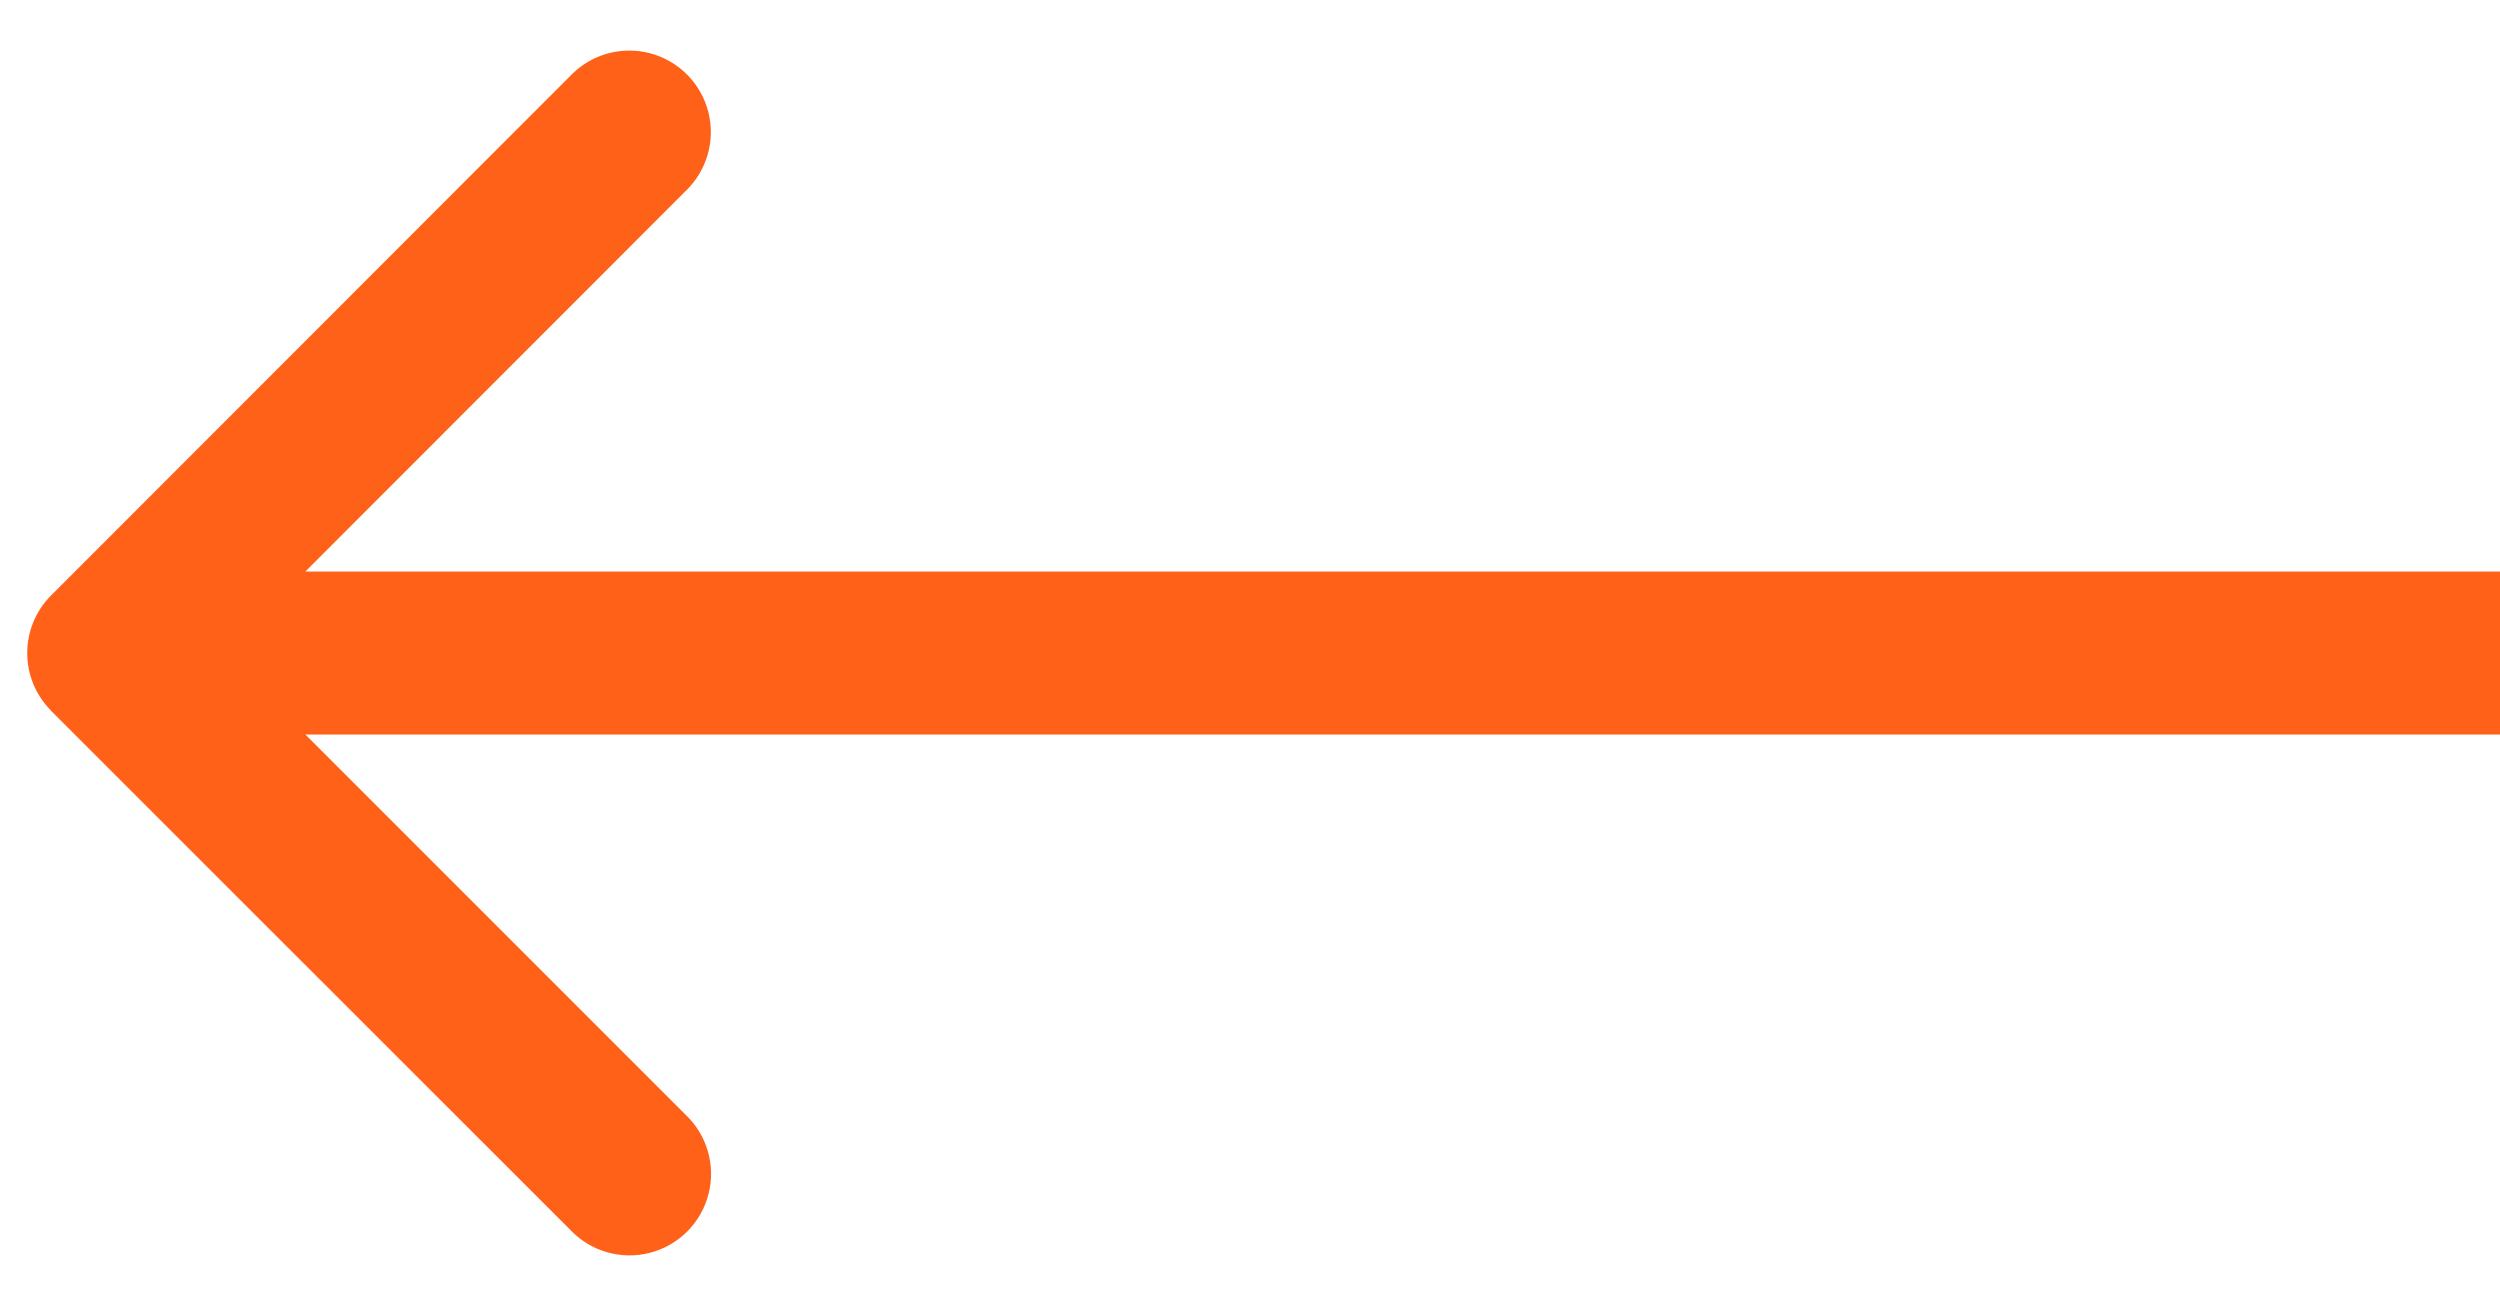
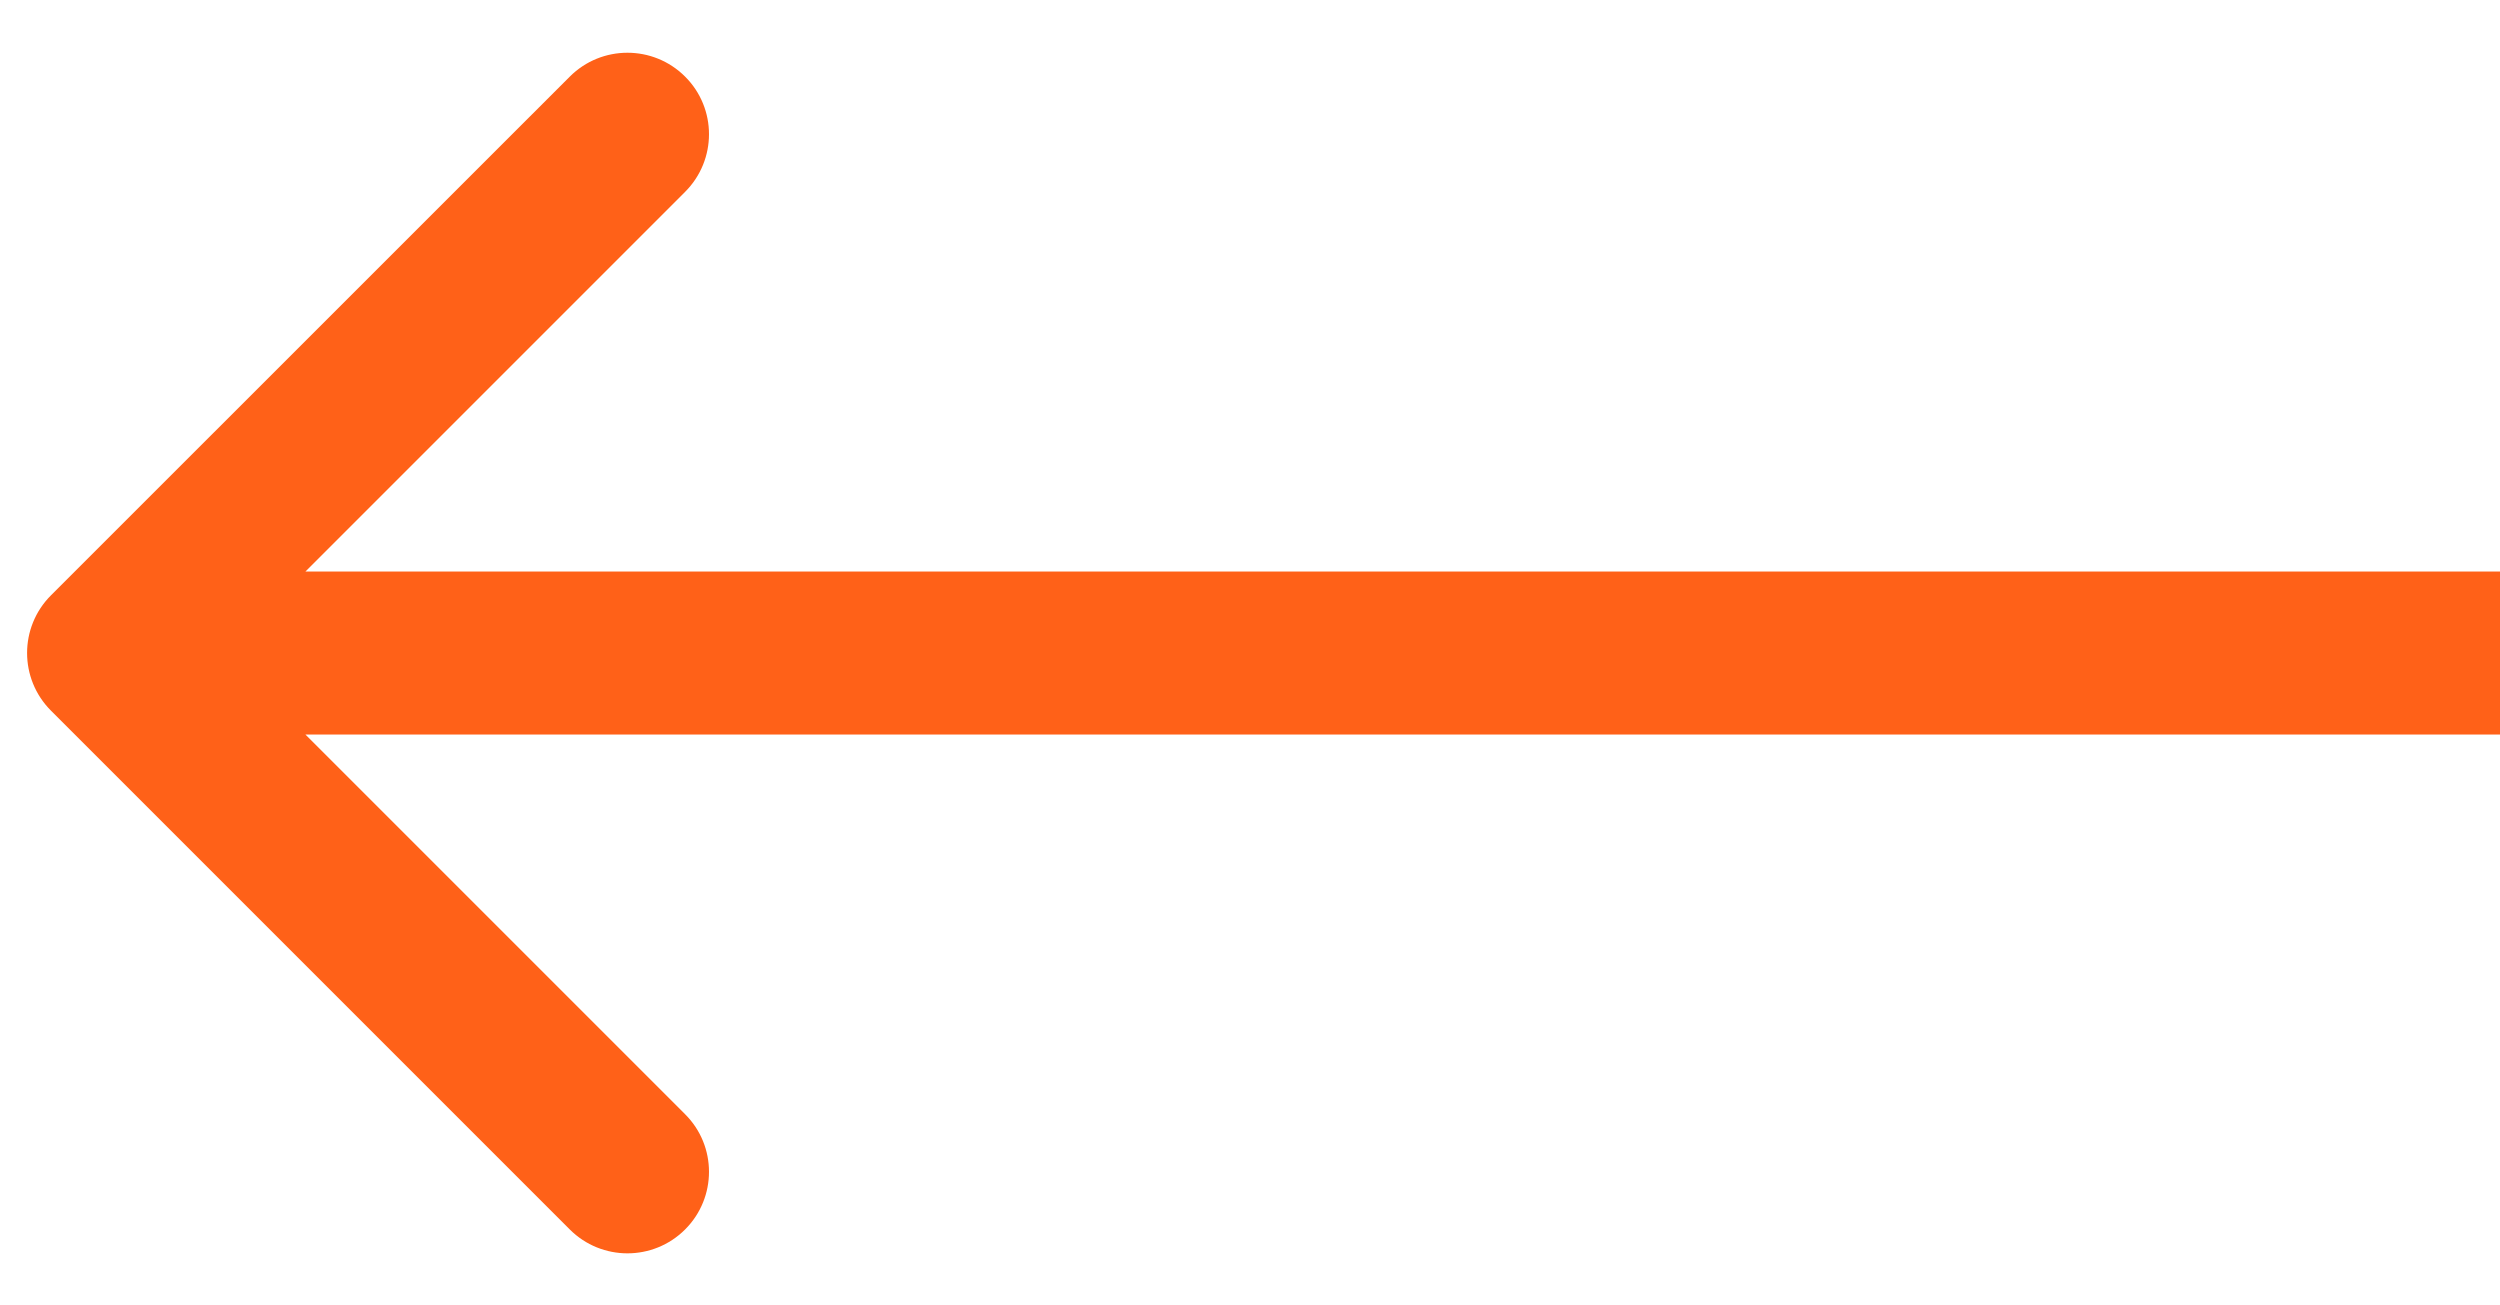
- <svg xmlns="http://www.w3.org/2000/svg" width="23" height="12" fill="none">
-   <path d="M.47 6.538a.75.75 0 010-1.06L5.241.704a.75.75 0 111.06 1.06L2.06 6.008l4.243 4.243a.75.75 0 11-1.06 1.06L.468 6.538zm22.53.22H1v-1.5h22v1.5z" fill="#FF6118" />
+ <svg xmlns="http://www.w3.org/2000/svg" width="23" height="12" viewBox="0 0 23 12" fill="none">
+   <path d="M0.469 6.538C0.176 6.245 0.176 5.77 0.469 5.477L5.242 0.705C5.535 0.412 6.01 0.412 6.303 0.705C6.596 0.997 6.596 1.472 6.303 1.765L2.06 6.008L6.303 10.251C6.596 10.543 6.596 11.018 6.303 11.311C6.01 11.604 5.535 11.604 5.242 11.311L0.469 6.538ZM23 6.758H1V5.258H23V6.758Z" fill="#FF6118" />
</svg>
